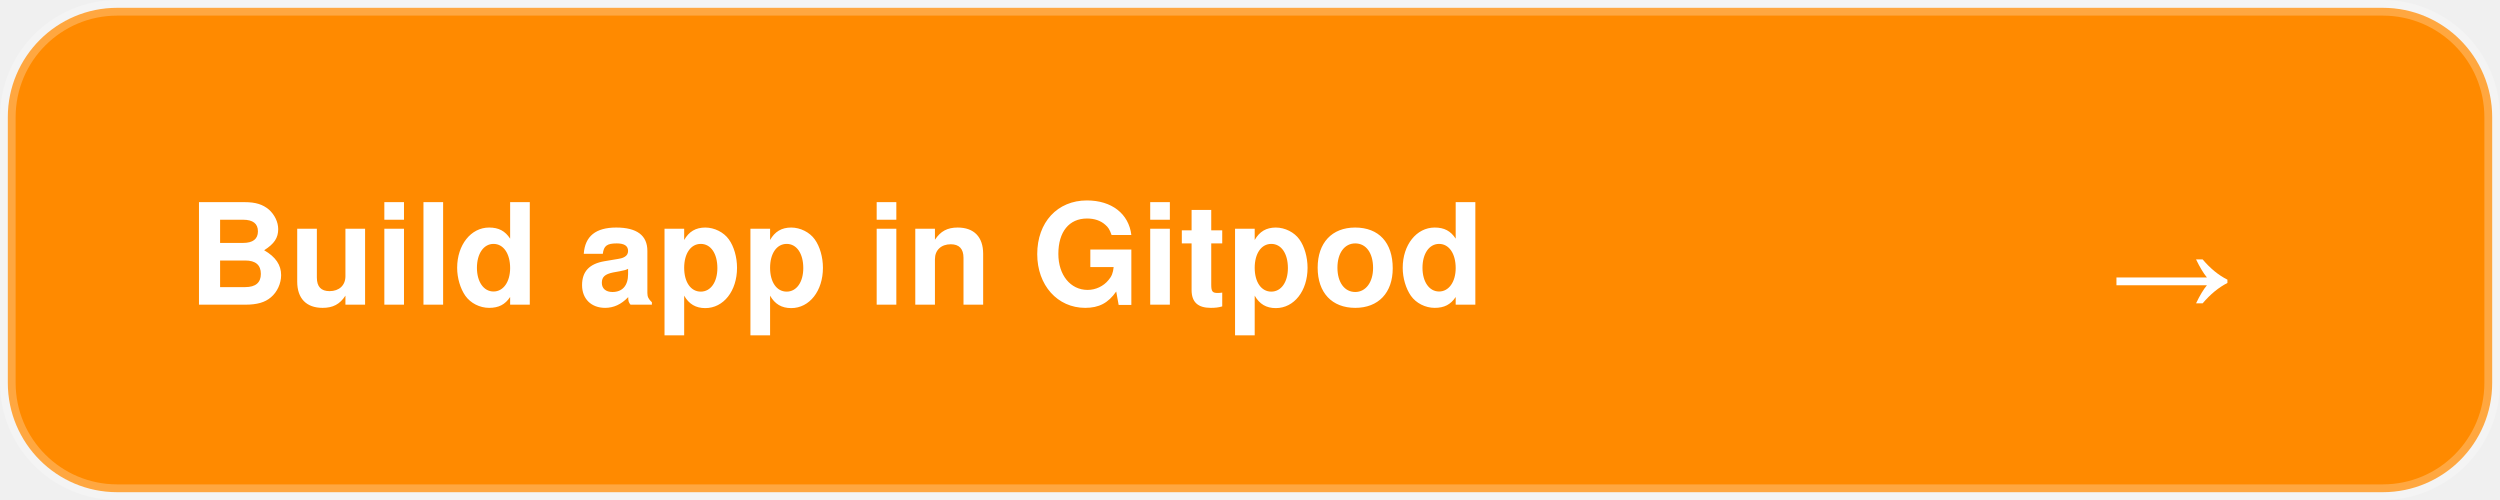
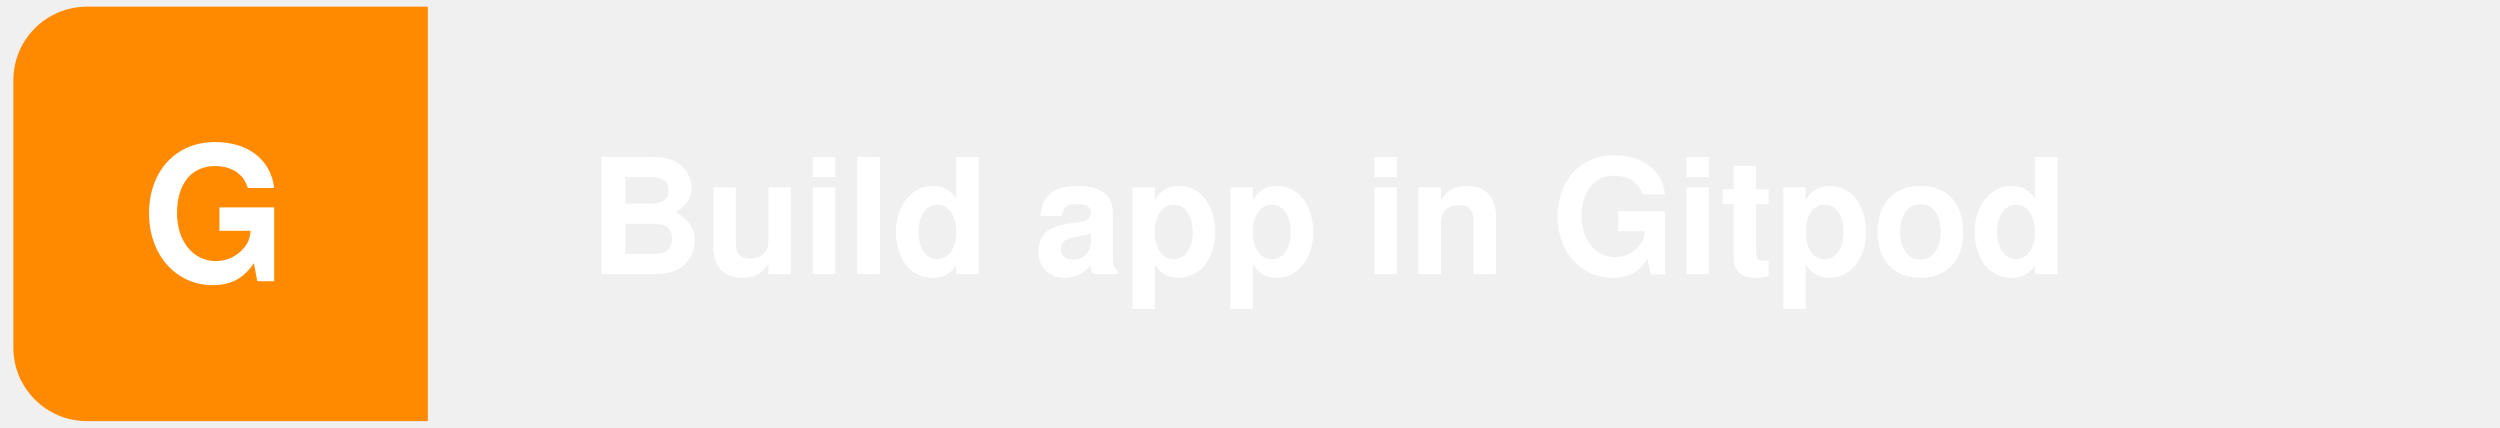
- <svg xmlns="http://www.w3.org/2000/svg" width="320" height="64" viewBox="0 0 320 64" role="img" aria-label="Build app in Gitpod">
-   <rect x="1" y="1" width="318" height="62" rx="14" fill="#ff8a00" stroke="#ffffff" stroke-opacity="0.25" stroke-width="2" />
-   <text x="24" y="39.0" font-family="-apple-system,Segoe UI,Helvetica,Arial,sans-serif" font-size="18" font-weight="700" fill="#ffffff">Build app in Gitpod</text>
-   <text x="290" y="40.0" font-family="Arial,sans-serif" font-size="24" font-weight="700" fill="#ffffff" text-anchor="end">→</text>
+ <svg xmlns="http://www.w3.org/2000/svg" fill="none" height="32" viewBox="0 0 187 32" width="187" role="img" aria-label="Build app in Gitpod">
+   <path d="m6.5.5h25.5v31h-25.5c-3.038 0-5.5-2.462-5.5-5.5v-20c0-3.038 2.462-5.5 5.5-5.5z" fill="#ff8a00" />
+   <text x="16.0" y="21" font-family="Helvetica,Arial,sans-serif" font-size="14" font-weight="700" fill="#fff" text-anchor="middle">G</text>
+   <path d="m32.5h149c3.038 0 5.5 2.462 5.5 5.5v20c0 3.038-2.462 5.5-5.5 5.5h-149z" fill="#24292e" />
+   <text x="44" y="20.5" font-family="-apple-system,Segoe UI,Helvetica,Arial,sans-serif" font-size="12" font-weight="600" fill="#fff">Build app in Gitpod</text>
</svg>
